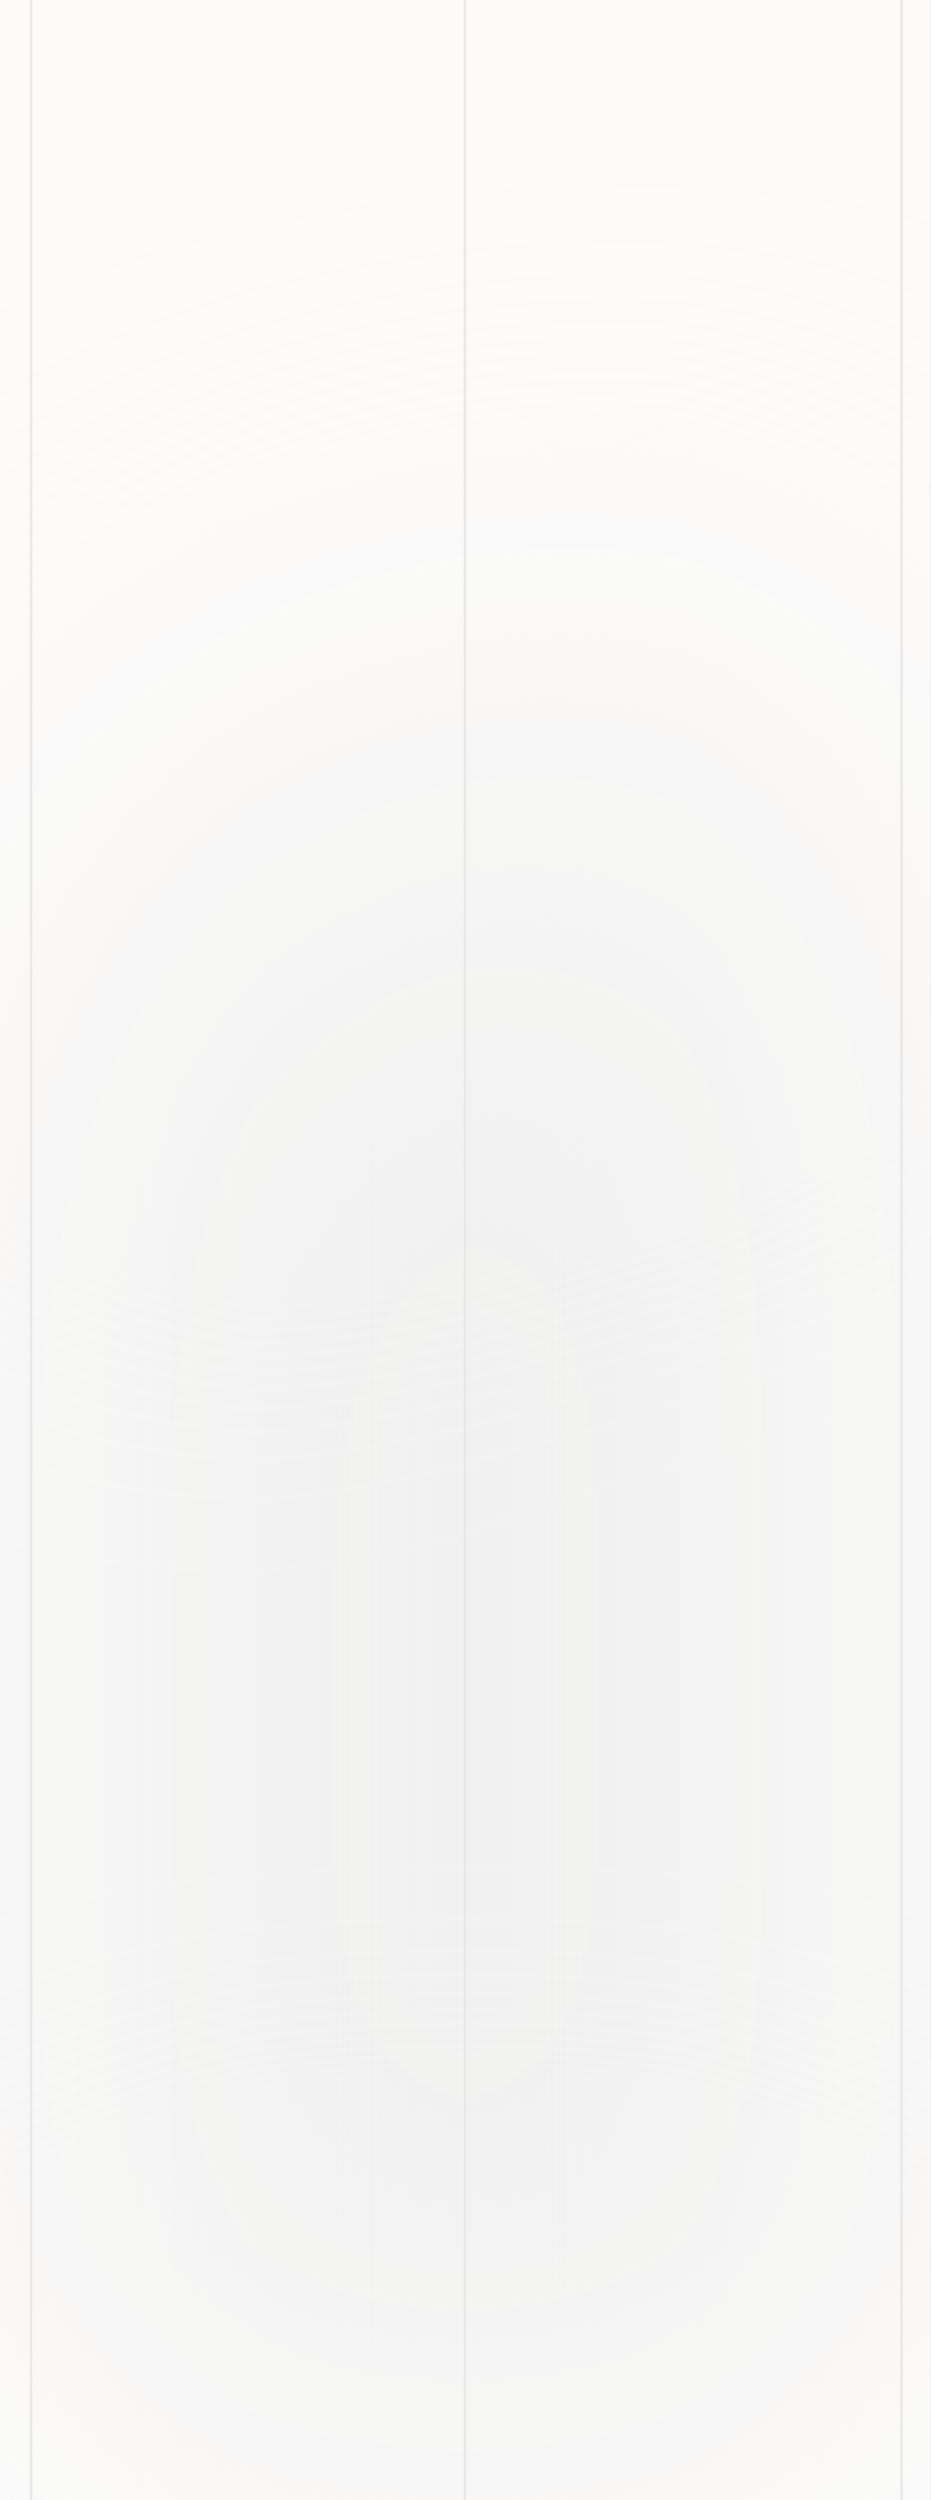
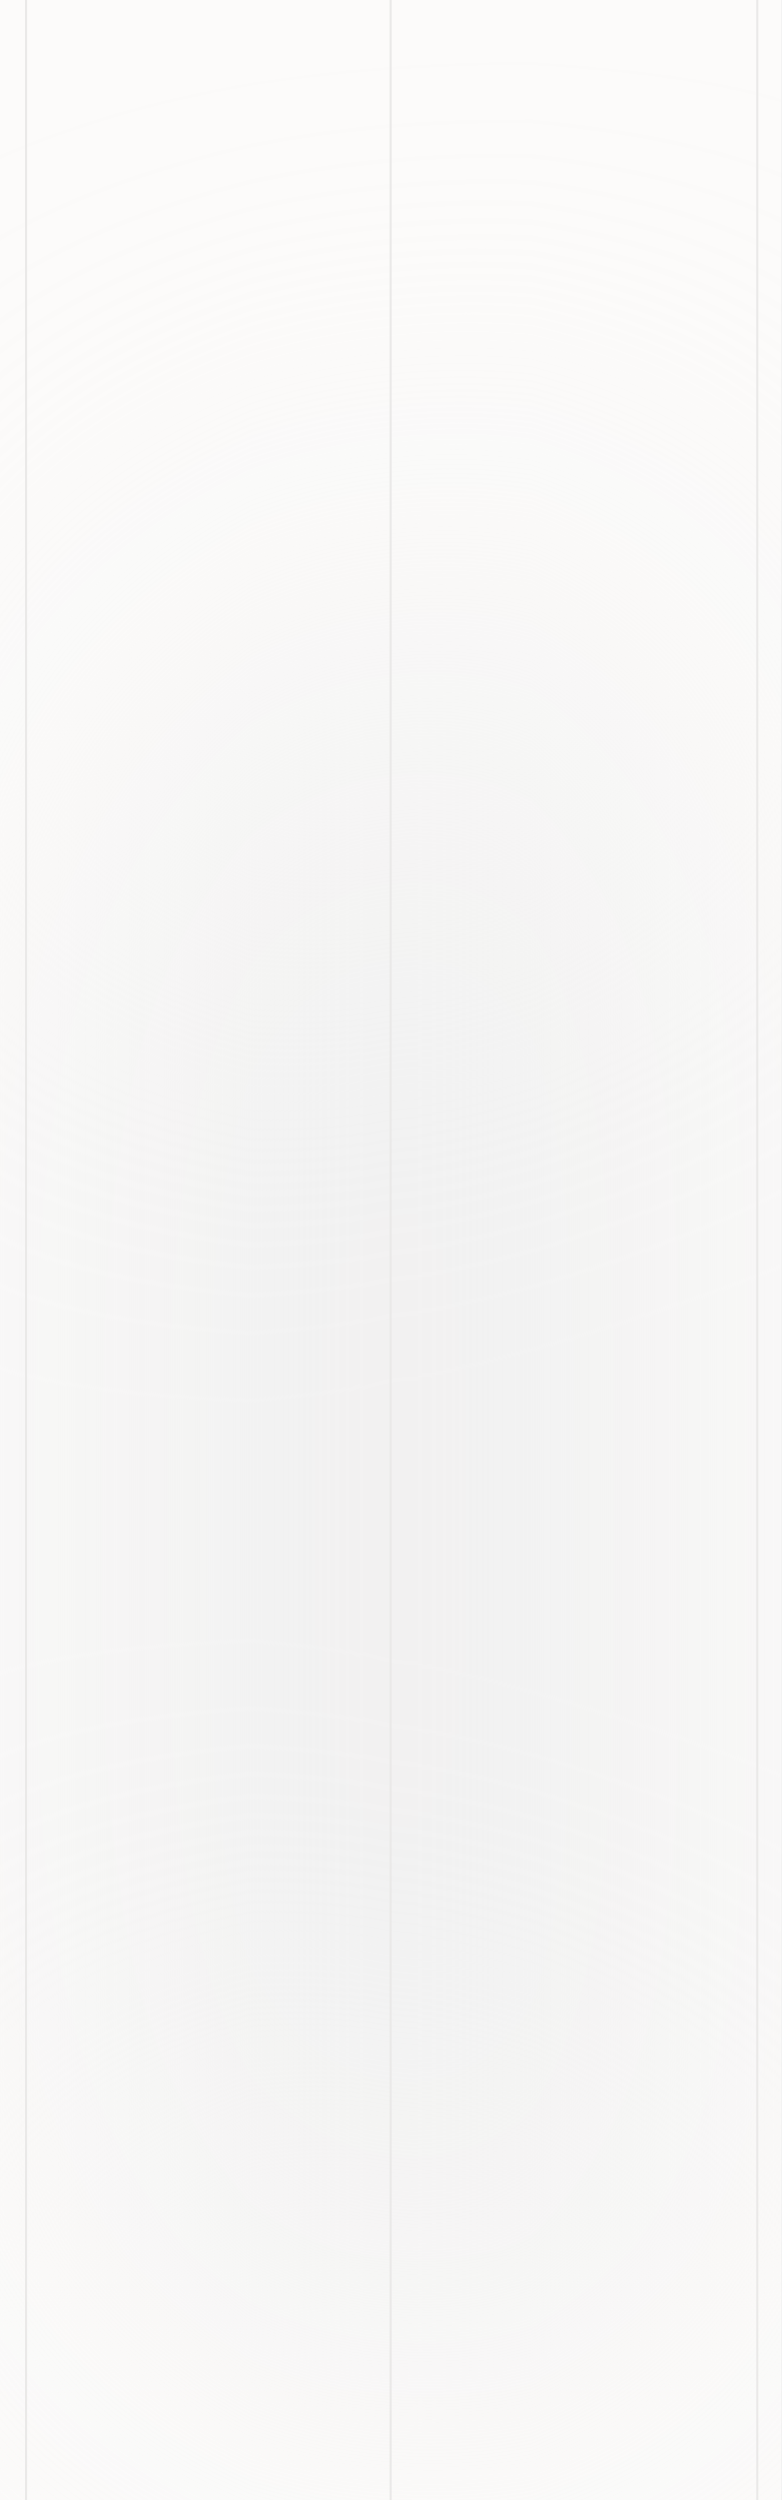
- <svg xmlns="http://www.w3.org/2000/svg" width="375" height="1008" viewBox="0 0 375 1008" fill="none">
+ <svg xmlns="http://www.w3.org/2000/svg" width="375" height="1200" viewBox="0 0 375 1200" fill="none">
  <g clip-path="url(#clip0)">
-     <rect width="375" height="1008" fill="#FCFBFA" />
+     <rect width="375" height="1200" fill="#FCFBFA" />
    <g filter="url(#filter0_f)">
      <circle cx="290" cy="730" r="410" fill="#F0F0F0" />
    </g>
-     <rect x="12" width="1" height="1008" fill="#EAE9E8" />
-     <rect x="363" width="1" height="1008" fill="#EAE9E8" />
-     <rect x="187" width="1" height="1008" fill="#EAE9E8" />
+     <rect x="12" width="1" height="1200" fill="#EAE9E8" />
+     <rect x="363" width="1" height="1200" fill="#EAE9E8" />
+     <rect x="186.999" width="1" height="1200" fill="#EAE9E8" />
  </g>
  <defs>
    <filter id="filter0_f" x="-520" y="-80" width="1620" height="1620" filterUnits="userSpaceOnUse" color-interpolation-filters="sRGB">
      <feFlood flood-opacity="0" result="BackgroundImageFix" />
      <feBlend mode="normal" in="SourceGraphic" in2="BackgroundImageFix" result="shape" />
      <feGaussianBlur stdDeviation="200" result="effect1_foregroundBlur" />
    </filter>
    <clipPath id="clip0">
-       <rect width="375" height="1008" fill="white" />
+       <rect width="375" height="1200" fill="white" />
    </clipPath>
  </defs>
</svg>
